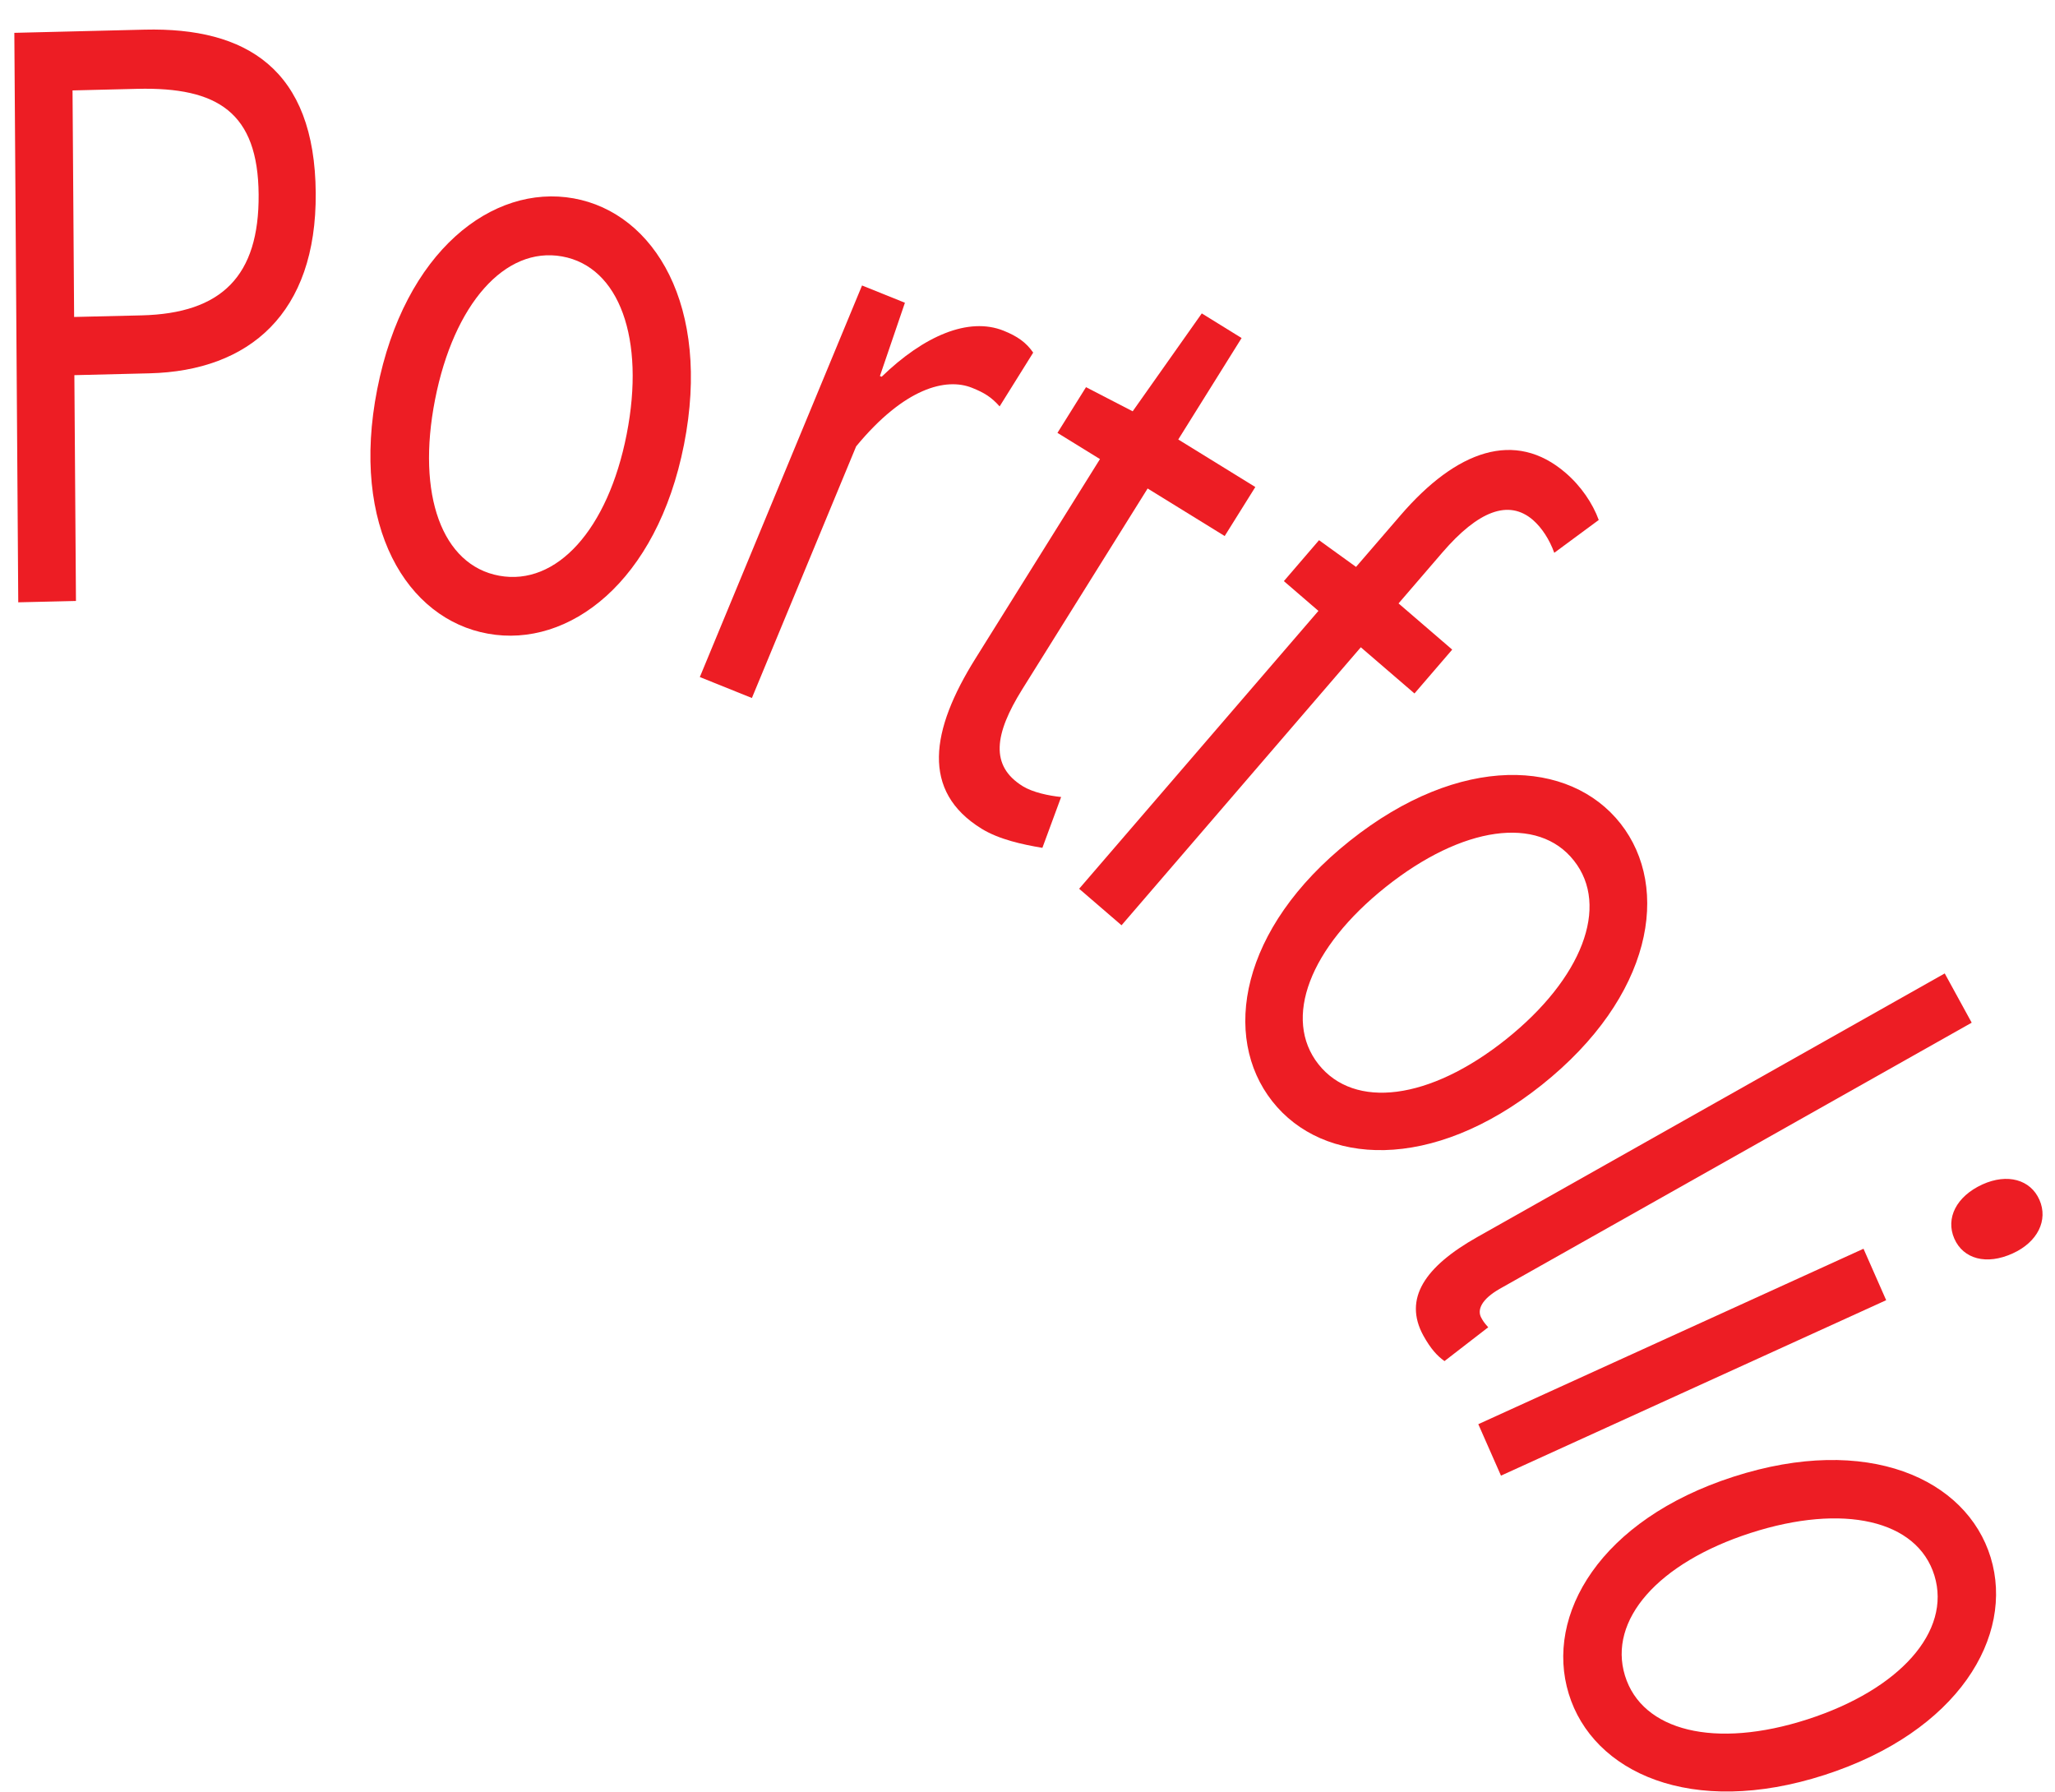
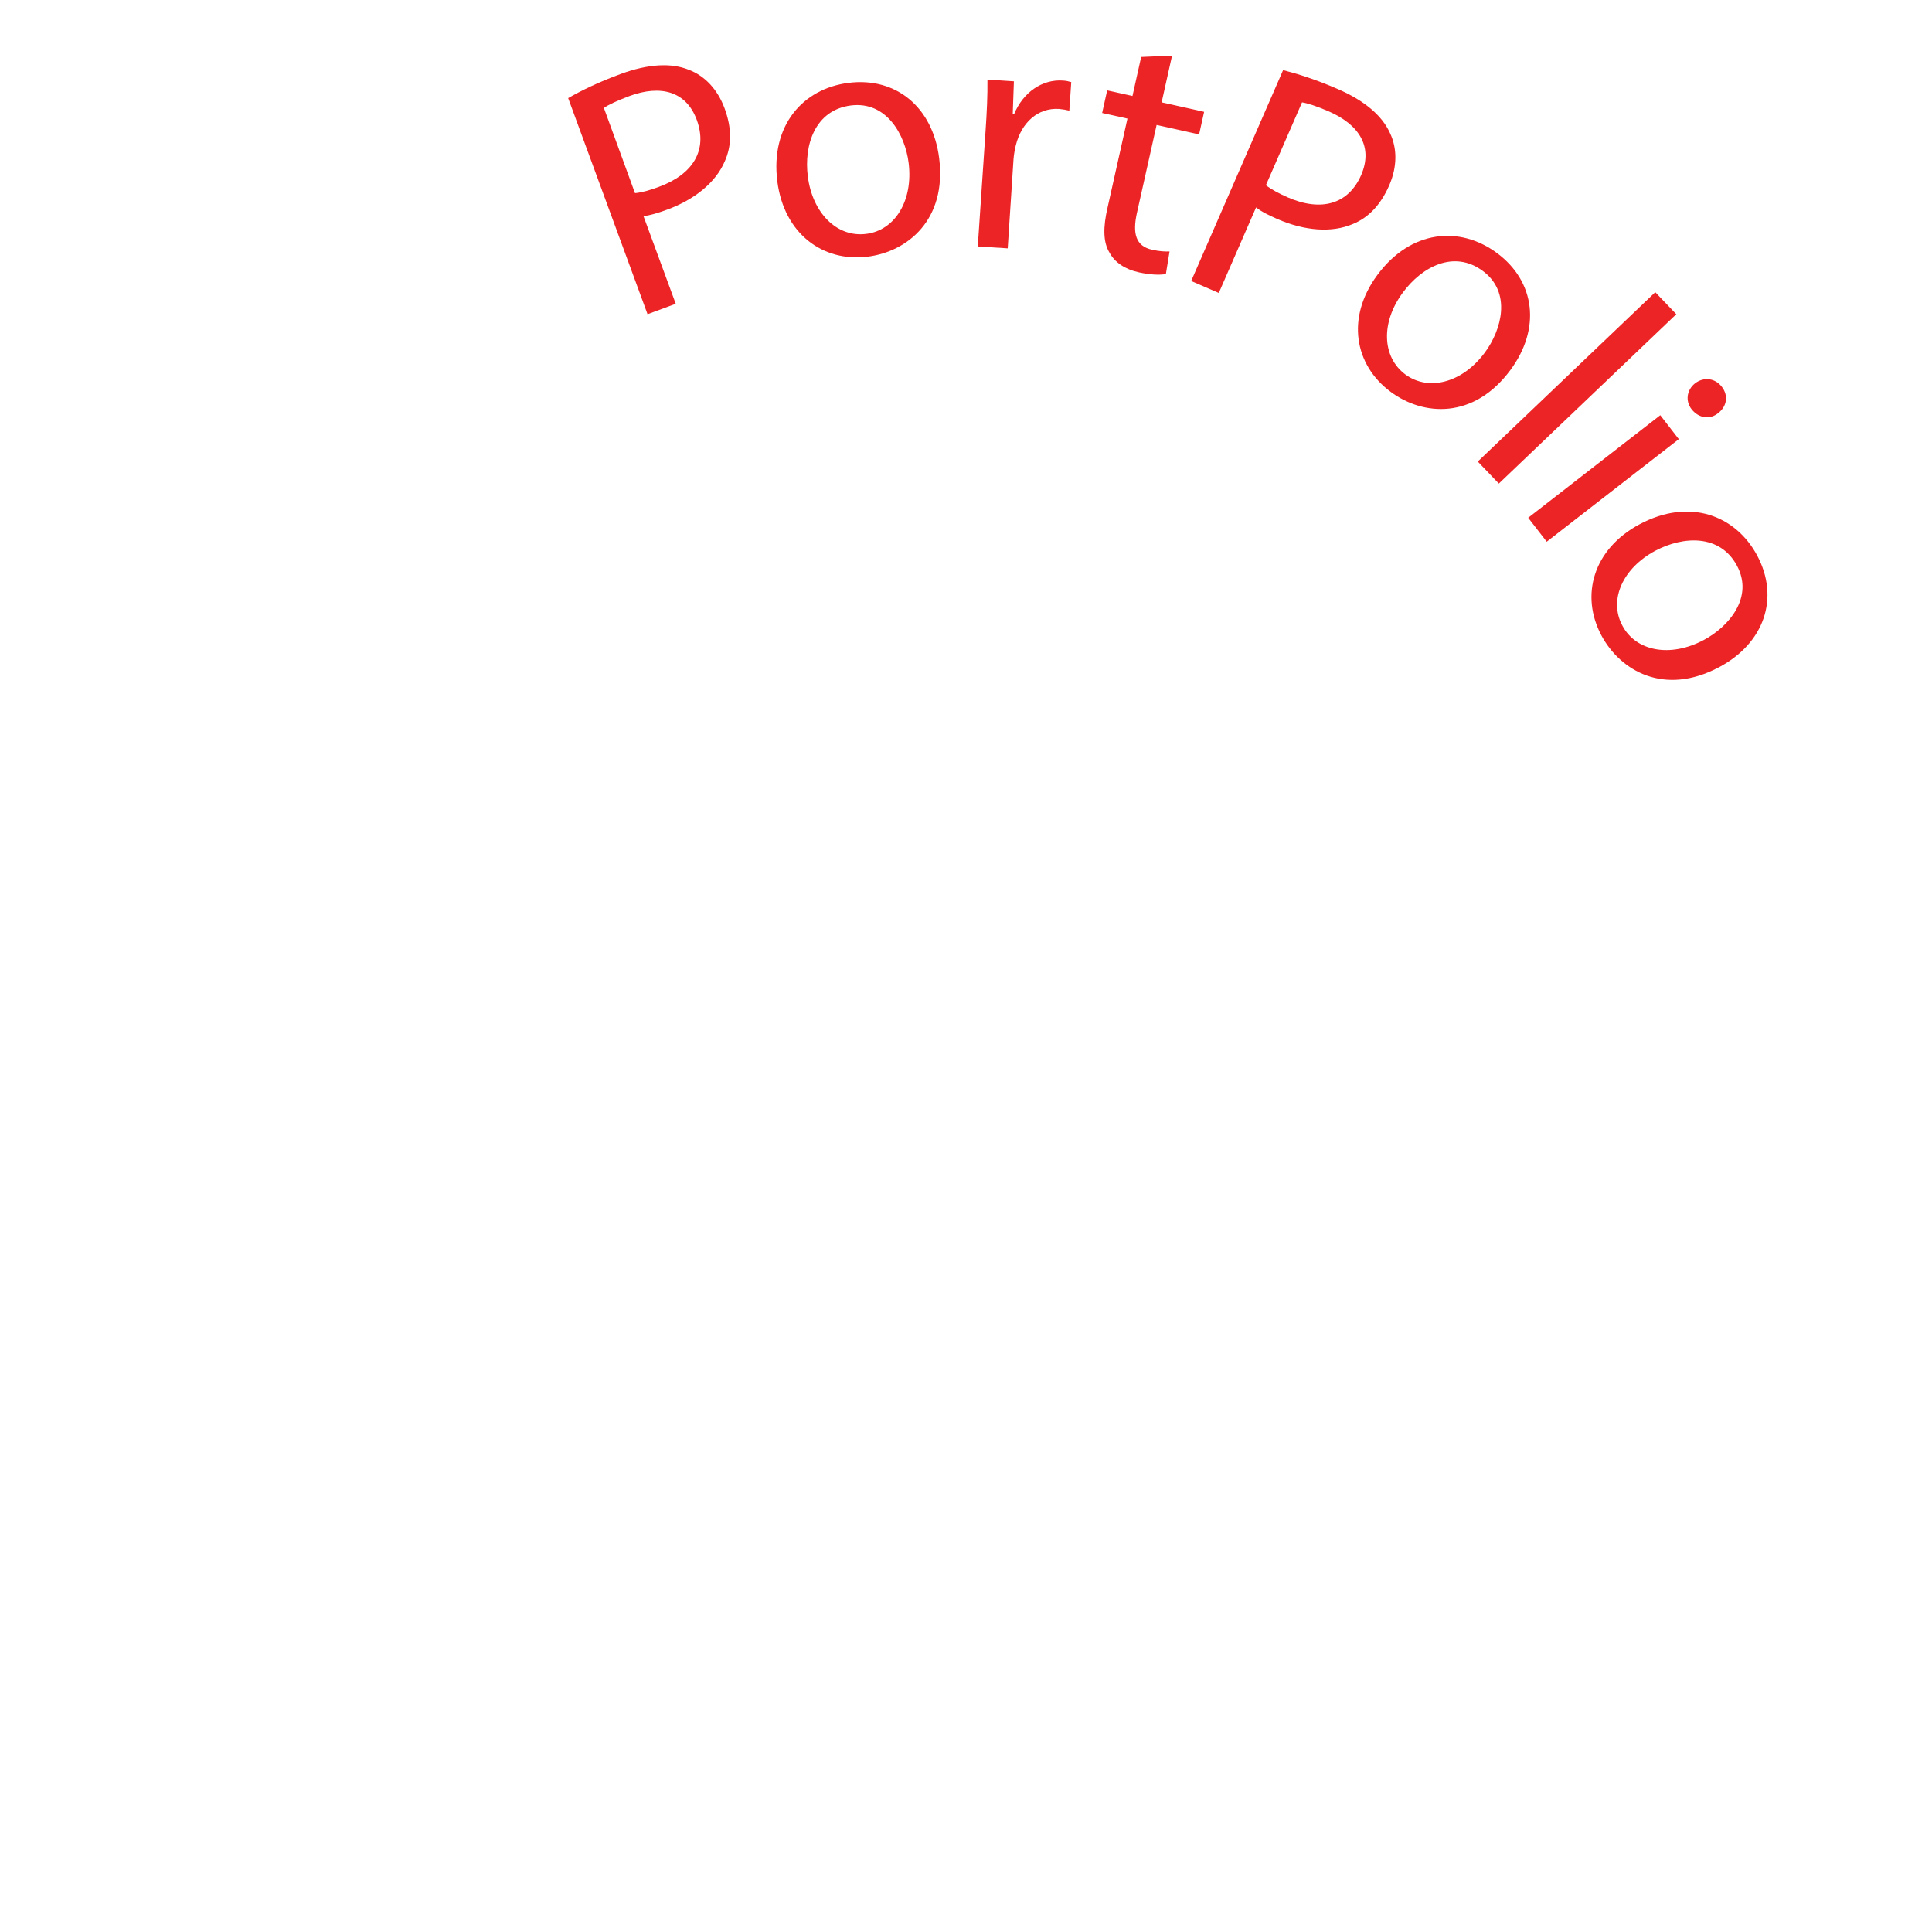
- <svg xmlns="http://www.w3.org/2000/svg" version="1.1" id="Layer_1" x="0px" y="0px" viewBox="0 0 167.73 146.22" style="enable-background:new 0 0 167.73 146.22;" xml:space="preserve">
+ <svg xmlns="http://www.w3.org/2000/svg" version="1.1" id="Layer_1" x="0px" y="0px" viewBox="0 0 100 100.04" style="enable-background:new 0 0 100 100.04;" xml:space="preserve">
  <style type="text/css">
- 	.st0{fill:#ED1D24;}
+ 	.st0{fill:#EC2426;}
+ 	.st1{fill:none;}
+ 	.st2{font-family:'MyriadPro-Regular';}
+ 	.st3{font-size:9.018px;}
</style>
-   <path class="st0" d="M1.17,2.68l10.63-0.26c8.3-0.2,13.9,3.21,13.97,13.34c0.07,9.82-5.42,14.51-13.57,14.71l-6.13,0.15L6.2,49.05  l-4.71,0.11L1.17,2.68z M11.56,25.74c6.53-0.16,9.6-3.21,9.55-9.86c-0.05-6.71-3.35-8.78-9.88-8.63L5.92,7.38l0.13,18.49  L11.56,25.74z" />
-   <path class="st0" d="M30.79,31.76C33.01,20.48,40.21,15,46.82,16.19c6.61,1.19,11.23,8.81,9.01,20.09  c-2.21,11.22-9.4,16.64-16,15.44C33.22,50.54,28.58,42.99,30.79,31.76z M51.15,35.44c1.53-7.79-0.6-13.67-5.27-14.51  c-4.67-0.84-8.84,3.89-10.37,11.68c-1.53,7.79,0.58,13.53,5.24,14.38C45.42,47.84,49.62,43.24,51.15,35.44z" />
-   <path class="st0" d="M70.36,23.3l3.5,1.41l-2.04,5.98l0.14,0.06c3.46-3.35,7.1-4.9,9.95-3.76c1.12,0.45,1.84,0.95,2.42,1.79  l-2.74,4.39c-0.67-0.75-1.23-1.11-2.26-1.52c-2.1-0.84-5.5-0.01-9.45,4.78l-8.51,20.54l-4.25-1.71L70.36,23.3z" />
-   <path class="st0" d="M79.61,53.76l10.17-16.29l-3.47-2.14l2.33-3.73l3.81,1.97l5.64-7.99l3.25,2.01l-5.17,8.28l6.29,3.88l-2.5,4  l-6.29-3.88L83.43,56.27c-2.26,3.63-2.65,6.23,0.05,7.9c0.81,0.5,2.12,0.78,3.13,0.88l-1.53,4.15c-1.67-0.28-3.54-0.69-4.96-1.56  C75.16,64.58,75.96,59.6,79.61,53.76z" />
-   <path class="st0" d="M107.61,49.86l-2.82-2.43l2.87-3.34l3.02,2.18l3.63-4.21c4.58-5.32,9.36-7.01,13.47-3.47  c1.26,1.08,2.22,2.5,2.71,3.85l-3.63,2.68c-0.39-1.09-1.02-2.05-1.74-2.68c-1.98-1.71-4.47-0.74-7.39,2.65l-3.58,4.16l4.38,3.77  l-3.08,3.58l-4.38-3.77L91.54,75.52l-3.46-2.98L107.61,49.86z" />
-   <path class="st0" d="M110.17,68.63c9.03-7.19,17.96-6.67,22.1-1.41c4.13,5.26,2.6,14.13-6.43,21.33c-8.98,7.15-17.87,6.59-22,1.33  C99.7,84.62,101.19,75.78,110.17,68.63z M122.91,84.84c6.23-4.97,8.49-10.88,5.56-14.59c-2.92-3.72-9.12-2.83-15.36,2.14  c-6.24,4.97-8.42,10.76-5.5,14.47C110.55,90.57,116.68,89.8,122.91,84.84z" />
-   <path class="st0" d="M120.57,100.97l38.16-21.52l2.2,4.02l-38.5,21.71c-1.55,0.88-1.87,1.75-1.53,2.37c0.12,0.22,0.22,0.4,0.57,0.78  l-3.57,2.76c-0.59-0.42-1.12-0.99-1.73-2.09C114.53,105.99,116.3,103.38,120.57,100.97z" />
-   <path class="st0" d="M152.1,101.92l1.85,4.2l-31.44,14.32l-1.85-4.2L152.1,101.92z M161.81,96.67c2.03-0.92,3.92-0.4,4.65,1.26  c0.73,1.66-0.15,3.45-2.18,4.37c-2.14,0.98-4.04,0.46-4.77-1.21C158.79,99.43,159.67,97.65,161.81,96.67z" />
-   <path class="st0" d="M141.48,120.53c10.94-3.53,19.04,0.17,21,6.59c1.96,6.42-2.63,14.22-13.56,17.75  c-10.88,3.51-18.92-0.21-20.88-6.63C126.07,131.81,130.6,124.04,141.48,120.53z M147.53,140.33c7.55-2.44,11.75-7.19,10.36-11.73  s-7.45-5.92-15.01-3.48c-7.55,2.44-11.64,7.1-10.25,11.64C134.02,141.29,139.98,142.77,147.53,140.33z" />
+   <g>
+     <path class="st0" d="M29.42,5.08c0.66-0.38,1.55-0.82,2.72-1.25c1.44-0.53,2.63-0.58,3.52-0.22c0.82,0.31,1.49,1,1.86,2   c0.38,1.03,0.37,1.94,0.01,2.74c-0.47,1.11-1.58,1.99-3,2.51c-0.44,0.16-0.85,0.29-1.21,0.33l1.67,4.54l-1.46,0.54L29.42,5.08z    M32.88,10c0.35-0.03,0.77-0.15,1.25-0.33c1.76-0.65,2.52-1.9,1.95-3.46c-0.55-1.49-1.87-1.83-3.48-1.24   c-0.64,0.24-1.11,0.46-1.33,0.62L32.88,10z" />
+     <path class="st0" d="M48.63,8.19c0.4,3.18-1.63,4.84-3.7,5.1c-2.33,0.29-4.33-1.19-4.68-3.9c-0.36-2.88,1.31-4.8,3.69-5.1   C46.41,3.98,48.3,5.56,48.63,8.19z M41.83,9.14c0.24,1.88,1.5,3.17,3.03,2.97c1.49-0.19,2.43-1.73,2.19-3.67   c-0.18-1.46-1.14-3.21-2.99-2.98C42.2,5.7,41.62,7.51,41.83,9.14z" />
+     <path class="st0" d="M51.03,6.82c0.07-1.02,0.11-1.89,0.1-2.7l1.37,0.09l-0.06,1.7l0.07,0c0.47-1.14,1.46-1.81,2.52-1.74   c0.18,0.01,0.3,0.04,0.44,0.08l-0.1,1.48c-0.16-0.04-0.32-0.07-0.53-0.09c-1.11-0.07-1.95,0.72-2.24,1.88   c-0.05,0.21-0.1,0.46-0.12,0.73l-0.3,4.61l-1.55-0.1L51.03,6.82z" />
+     <path class="st0" d="M60.69,2.88L60.15,5.3l2.2,0.49l-0.26,1.17l-2.2-0.49l-1.02,4.56c-0.23,1.05-0.07,1.71,0.78,1.9   c0.4,0.09,0.71,0.1,0.91,0.09l-0.19,1.17c-0.32,0.06-0.81,0.04-1.41-0.09c-0.72-0.16-1.24-0.52-1.51-1.02   c-0.34-0.55-0.33-1.34-0.1-2.33l1.03-4.61l-1.31-0.29l0.26-1.17l1.31,0.29l0.45-2.02L60.69,2.88z" />
+     <path class="st0" d="M66.44,3.63c0.74,0.19,1.68,0.48,2.83,0.98c1.41,0.61,2.3,1.39,2.7,2.27c0.38,0.79,0.39,1.75-0.04,2.73   c-0.44,1-1.07,1.66-1.88,1.99c-1.1,0.47-2.51,0.35-3.91-0.26c-0.43-0.19-0.81-0.37-1.1-0.6l-1.93,4.43l-1.43-0.62L66.44,3.63z    M65.55,9.59c0.28,0.22,0.66,0.42,1.13,0.63c1.72,0.75,3.13,0.37,3.8-1.15c0.63-1.46-0.09-2.61-1.67-3.3   c-0.62-0.27-1.12-0.43-1.39-0.47L65.55,9.59z" />
+     <path class="st0" d="M78.21,19.16c-1.9,2.57-4.52,2.38-6.2,1.13c-1.88-1.39-2.32-3.85-0.69-6.05c1.72-2.33,4.26-2.57,6.19-1.14   C79.51,14.58,79.79,17.03,78.21,19.16z M72.64,15.15c-1.13,1.52-1.1,3.32,0.13,4.24c1.21,0.89,2.96,0.43,4.12-1.14   c0.87-1.18,1.39-3.11-0.11-4.22C75.28,12.92,73.62,13.82,72.64,15.15z" />
+     <path class="st0" d="M85.71,15.13l1.09,1.14l-9.19,8.77l-1.09-1.14L85.71,15.13z" />
+     <path class="st0" d="M79.13,26.81l6.84-5.31l0.96,1.24l-6.84,5.31L79.13,26.81z M88.97,21.39c-0.41,0.34-0.99,0.29-1.38-0.2   c-0.34-0.44-0.24-1.01,0.18-1.34c0.44-0.34,1.03-0.28,1.38,0.17C89.52,20.49,89.41,21.05,88.97,21.39z" />
+     <path class="st0" d="M89.01,34.55c-2.83,1.5-5.1,0.2-6.09-1.65c-1.1-2.07-0.43-4.47,1.99-5.76c2.56-1.36,4.95-0.48,6.08,1.63   C92.16,30.97,91.35,33.31,89.01,34.55z M85.71,28.52c-1.67,0.89-2.43,2.53-1.7,3.88c0.71,1.33,2.48,1.66,4.21,0.74   c1.3-0.69,2.6-2.21,1.72-3.85C89.06,27.65,87.16,27.75,85.71,28.52z" />
+   </g>
+   <rect x="25.76" y="15.05" transform="matrix(0.984 -0.1783 0.1783 0.984 -2.2683 6.0739)" class="st1" width="13.78" height="1.22" />
+   <text transform="matrix(0.1783 0.984 -0.984 0.1783 33.0245 14.9692)" class="st2 st3">                             </text>
</svg>
